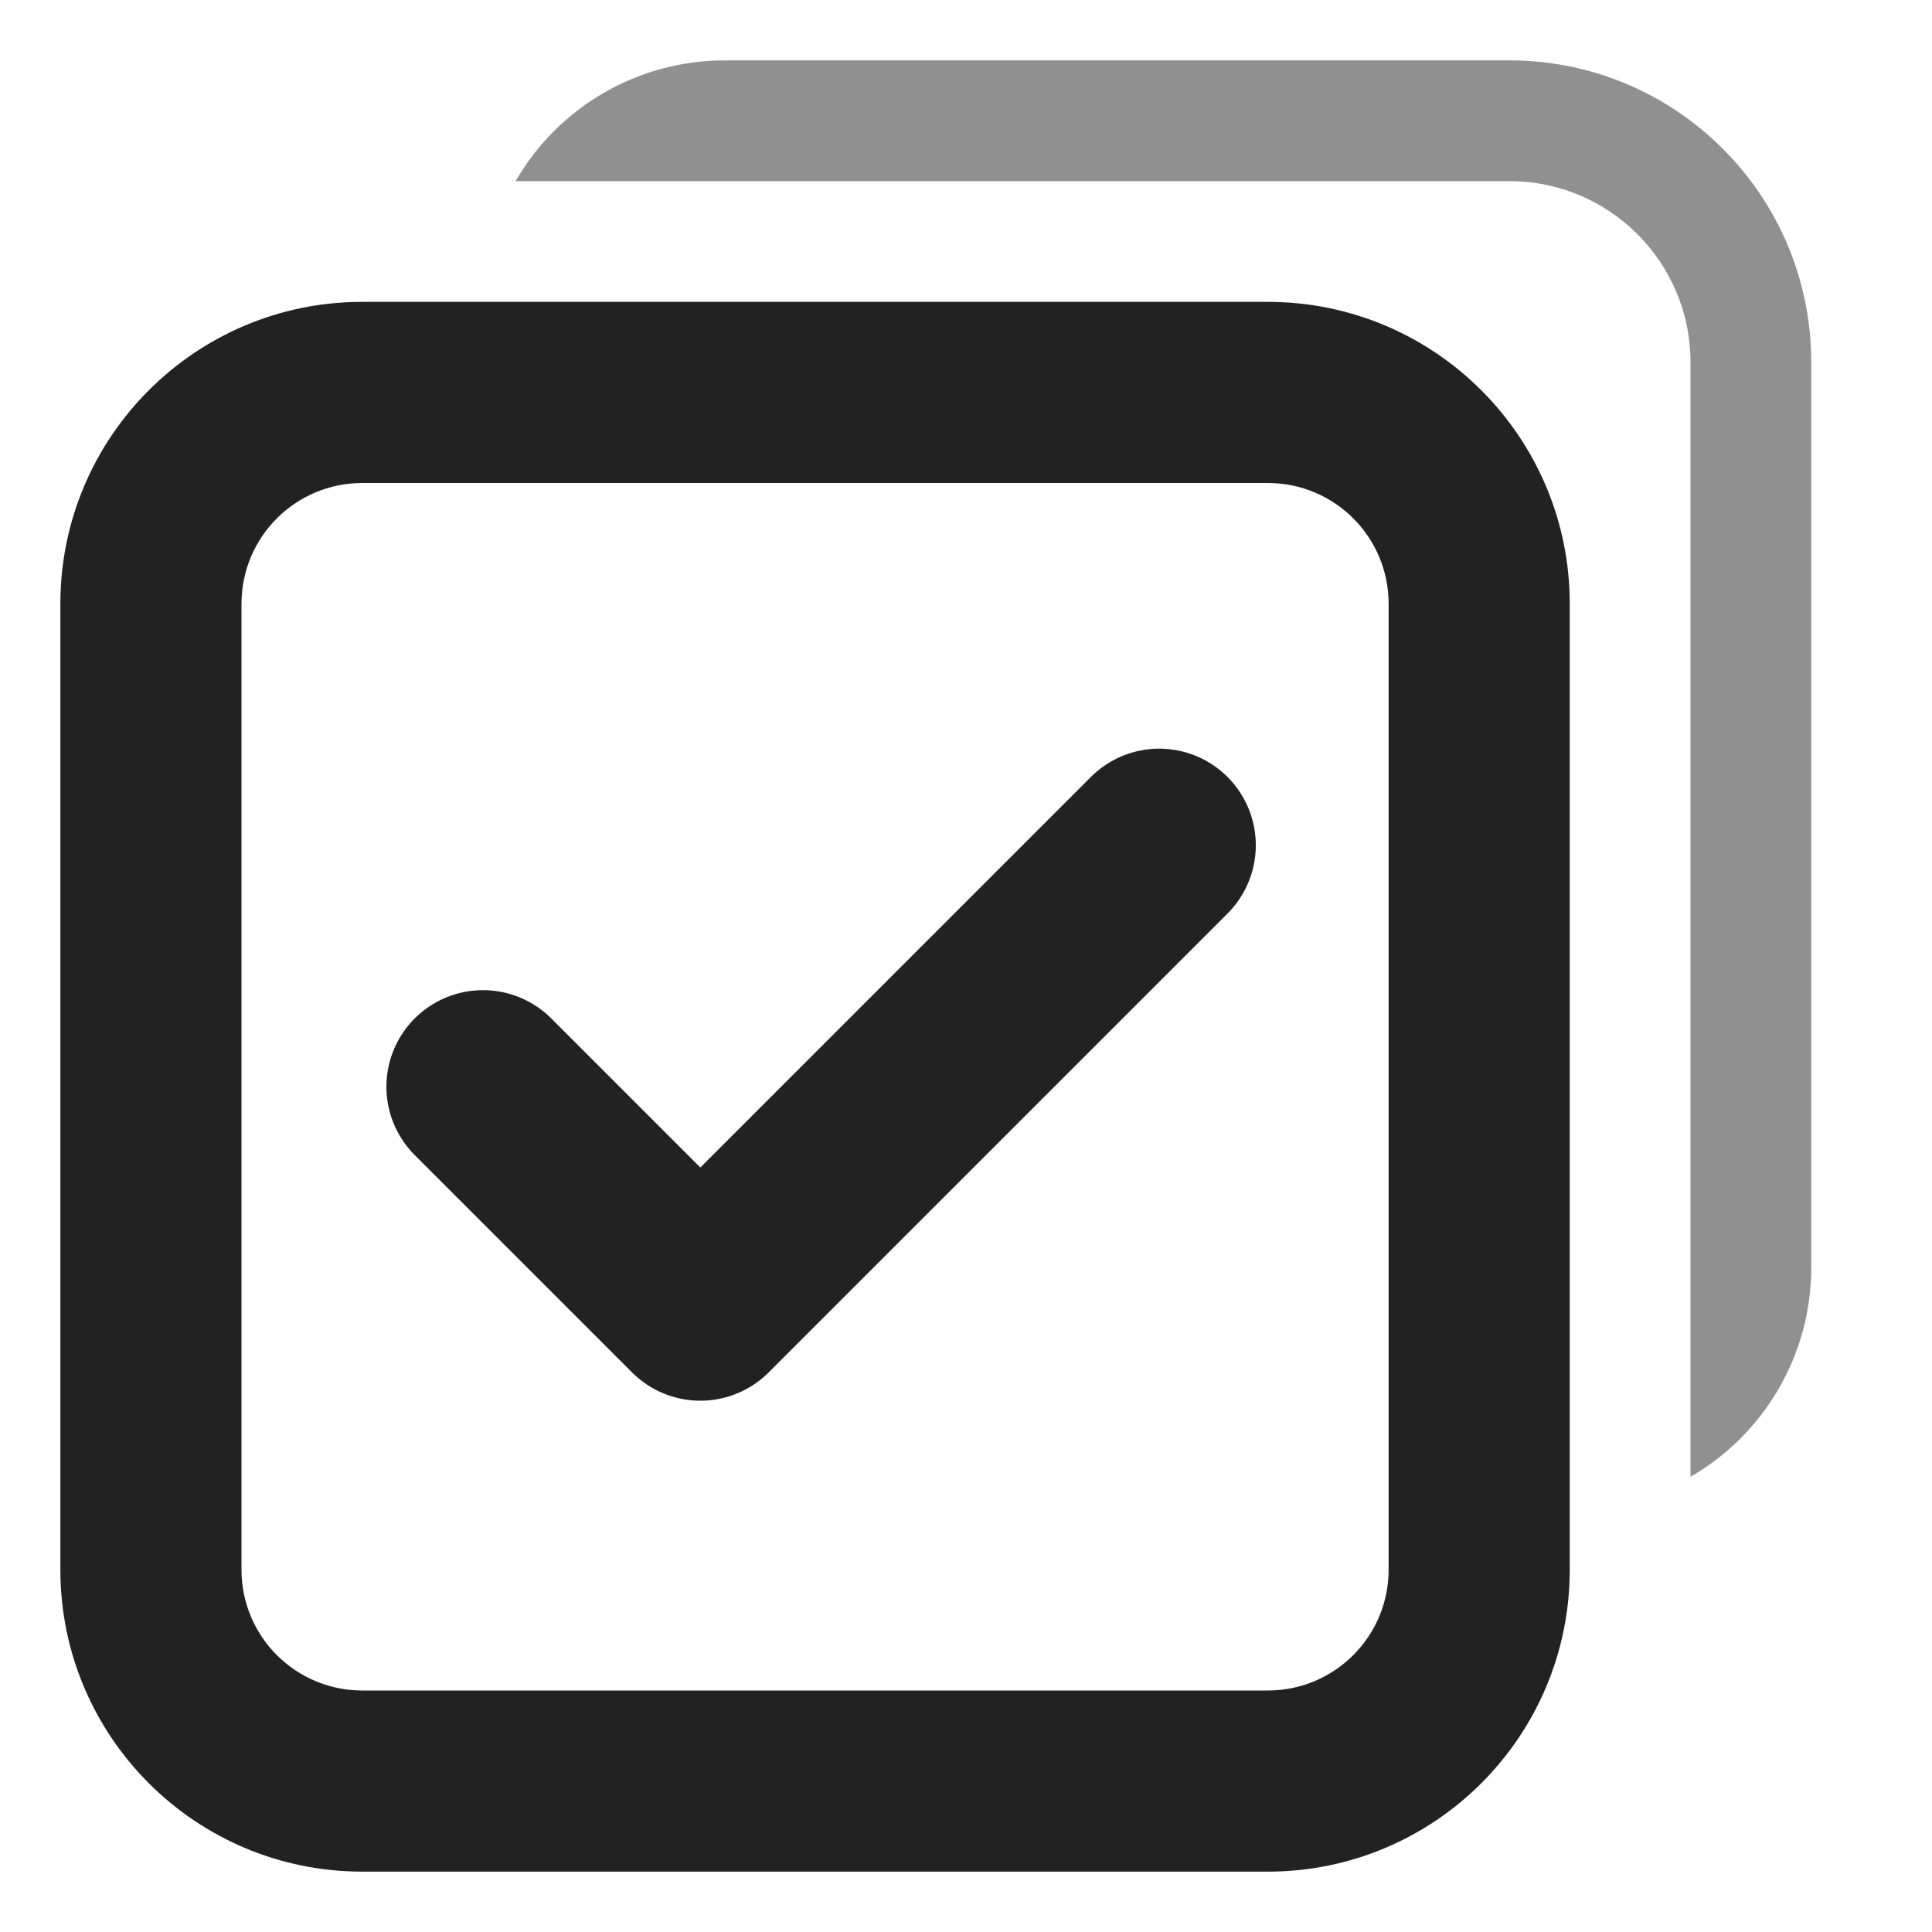
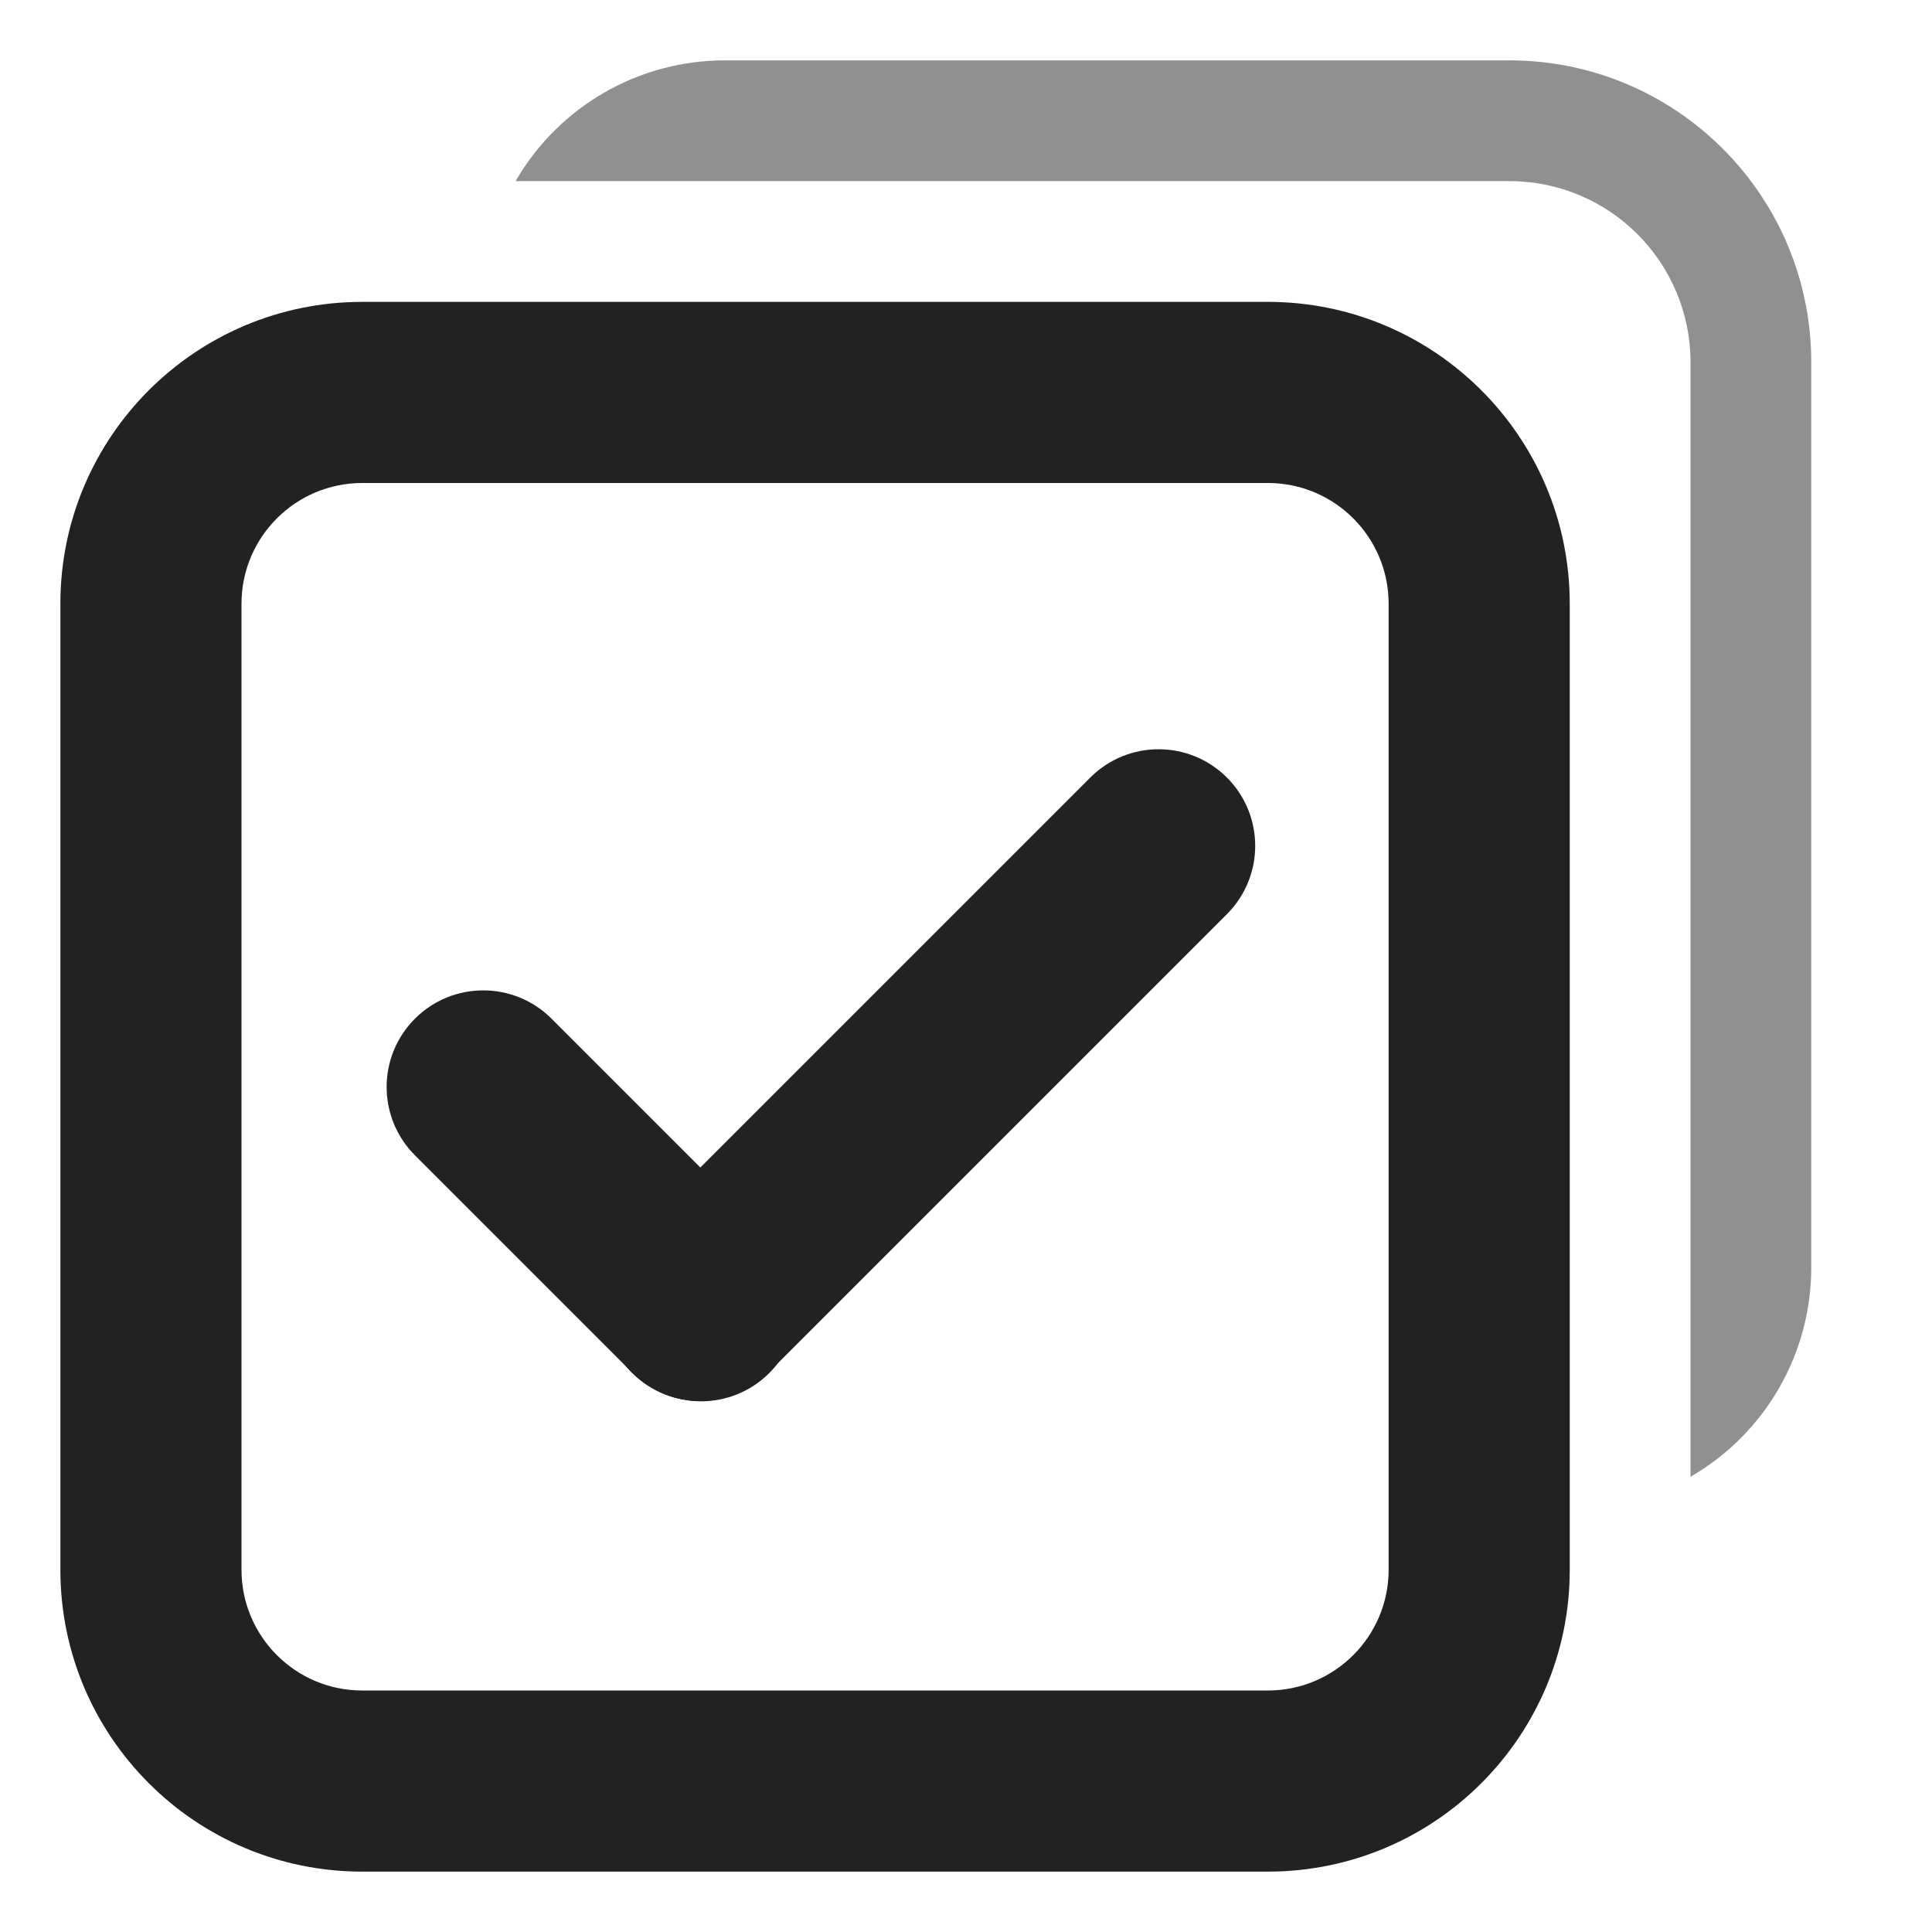
<svg xmlns="http://www.w3.org/2000/svg" width="16" height="16" viewBox="0 0 16 16">
  <path fill="#222" fill-opacity="0.5" d="M6 0.5h6.5a2.5 2.5 0 0 1 2.5 2.5v7.5a2 2 0 0 1-1 1.73V3a1.5 1.5 0 0 0-1.5-1.5H4.27A2 2 0 0 1 6 0.5z" />
  <path fill="#222" d="M3 2.5h7.5A2.5 2.5 0 0 1 13 5v8a2.5 2.5 0 0 1-2.5 2.5H3A2.5 2.5 0 0 1 0.5 13V5A2.5 2.5 0 0 1 3 2.5zm0 1.5a1 1 0 0 0-1 1v8a1 1 0 0 0 1 1h7.5a1 1 0 0 0 1-1V5a1 1 0 0 0-1-1z" />
-   <path fill="none" stroke="#222" stroke-width="1.6" stroke-linecap="round" stroke-linejoin="round" d="M4 9l1.8 1.8L9.6 7" />
+   <g fill="#222">
+     <rect x="2.83" y="9.10" width="4.15" height="1.6" rx="0.8" transform="rotate(45.0 4.90 9.90)" />
+     <rect x="4.21" y="8.10" width="6.97" height="1.6" rx="0.8" transform="rotate(-45.0 7.70 8.90)" />
+   </g>
</svg>
